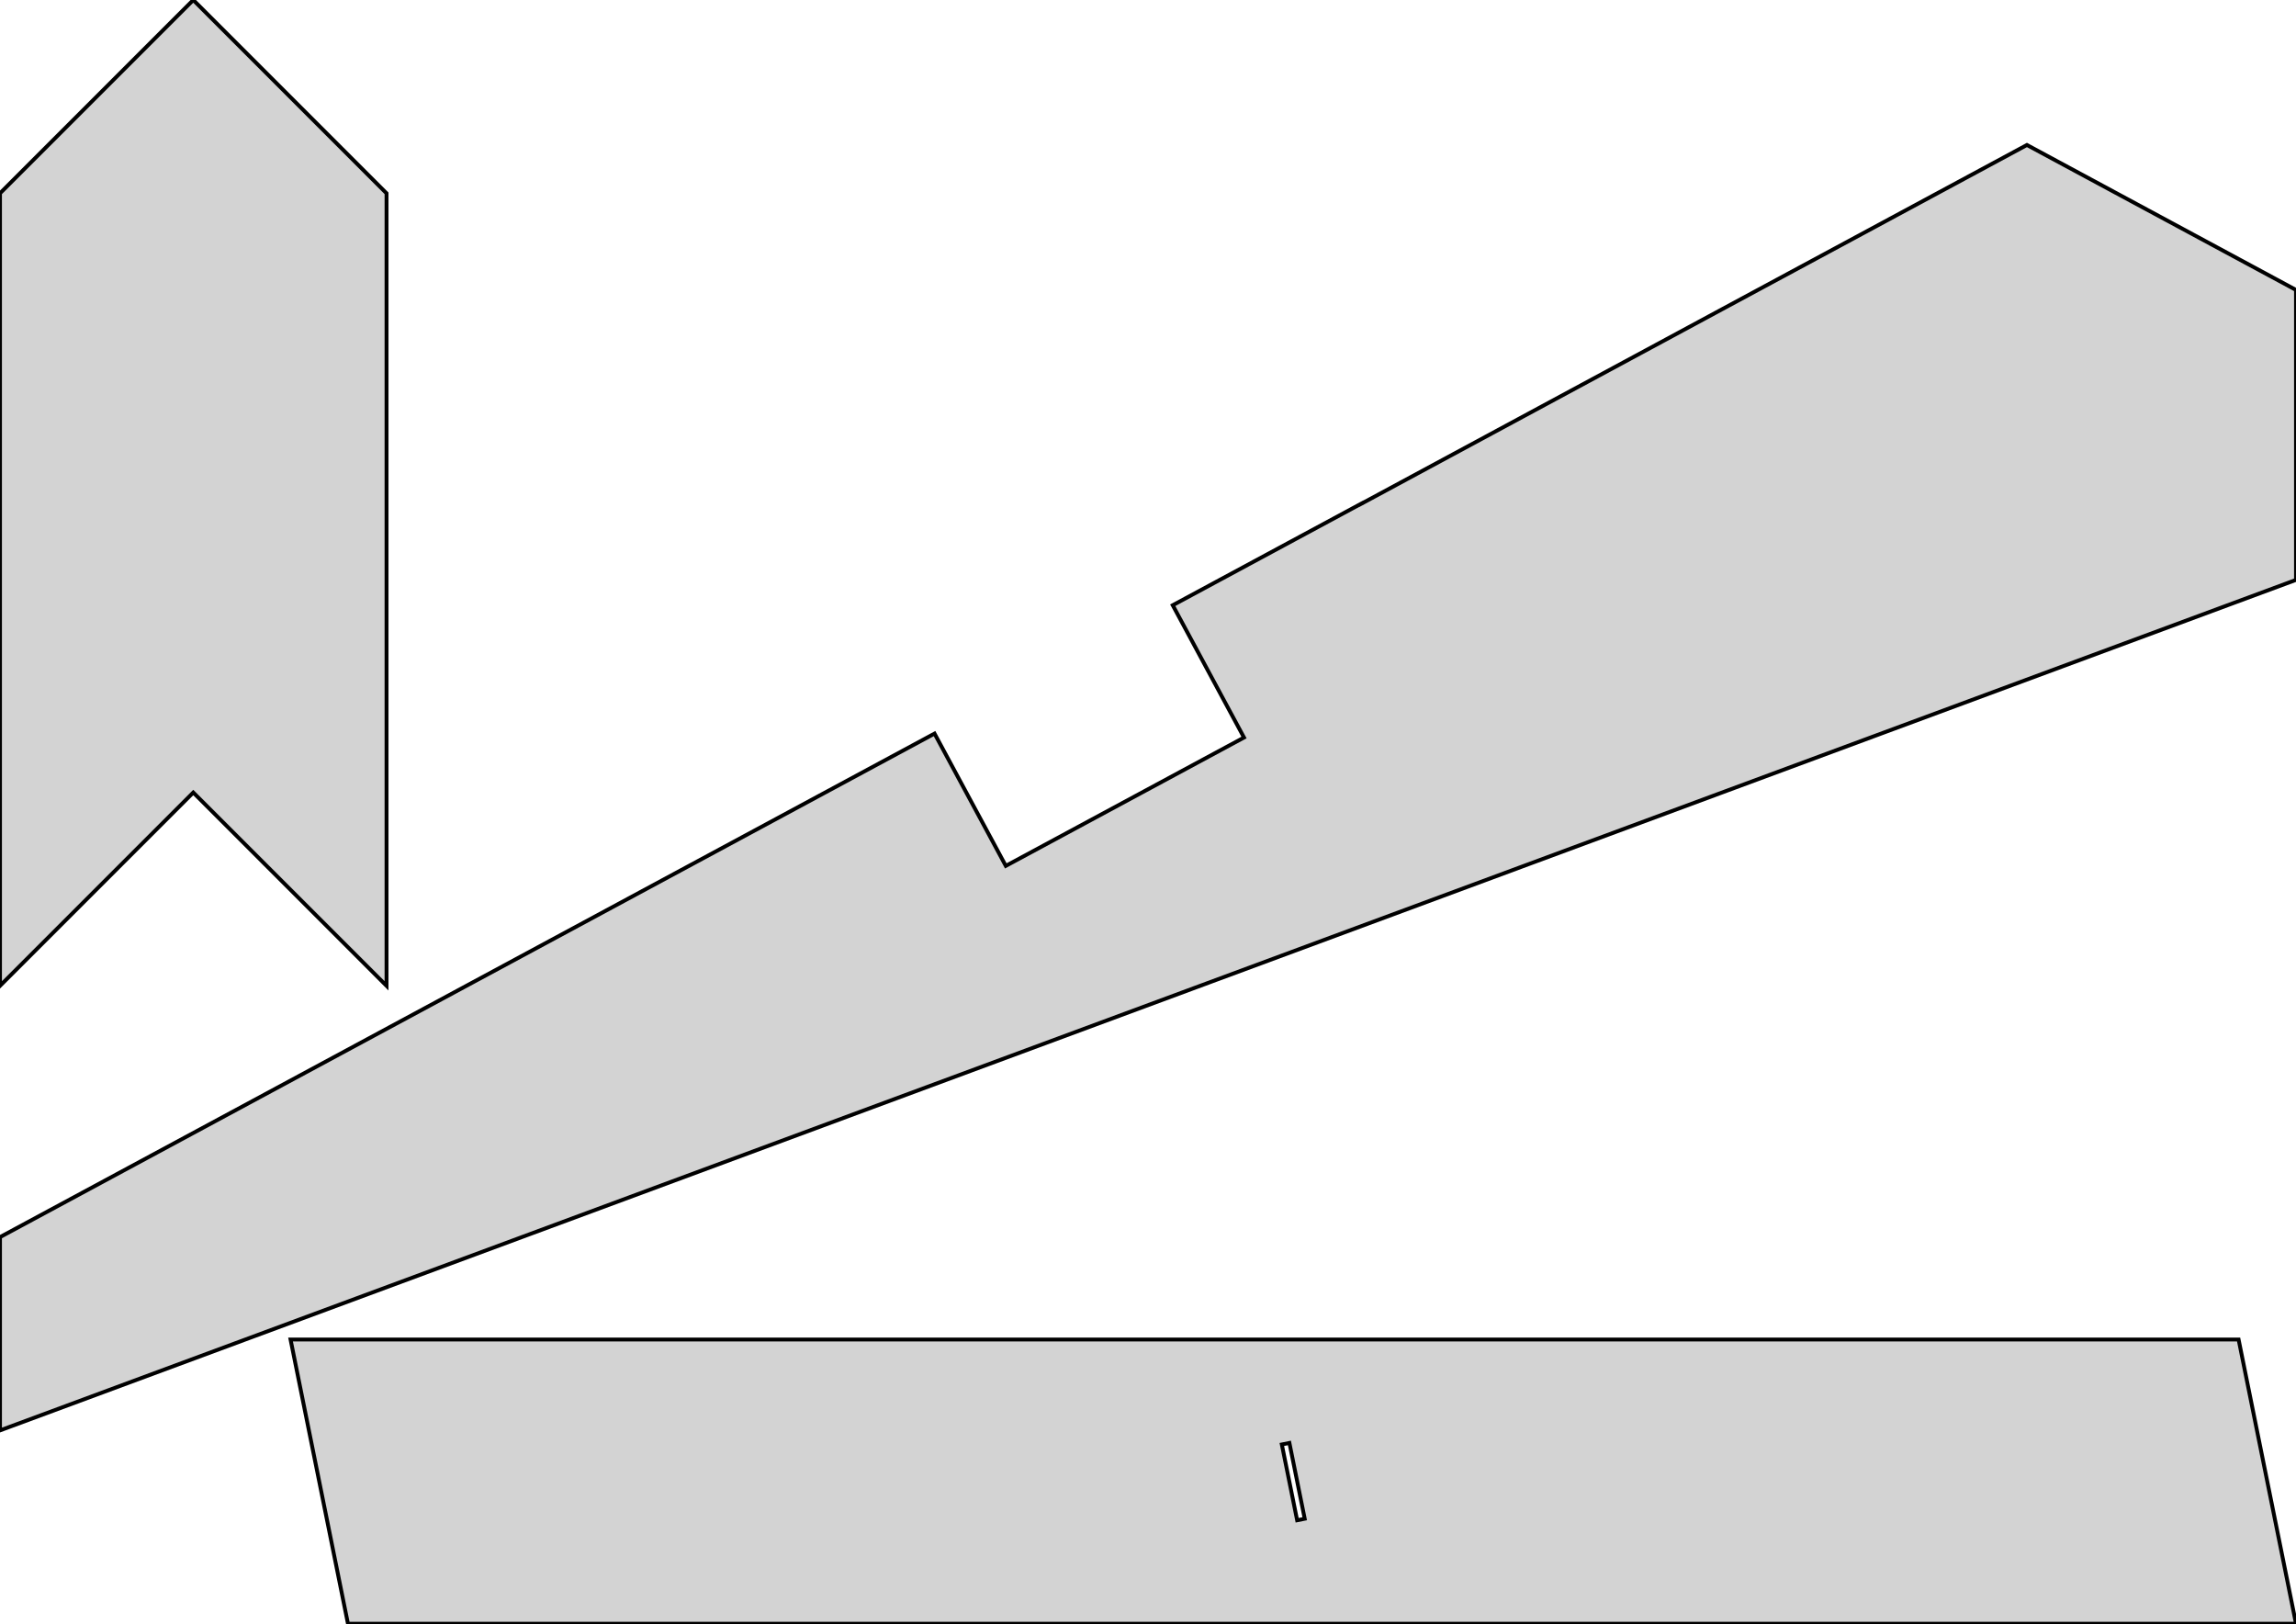
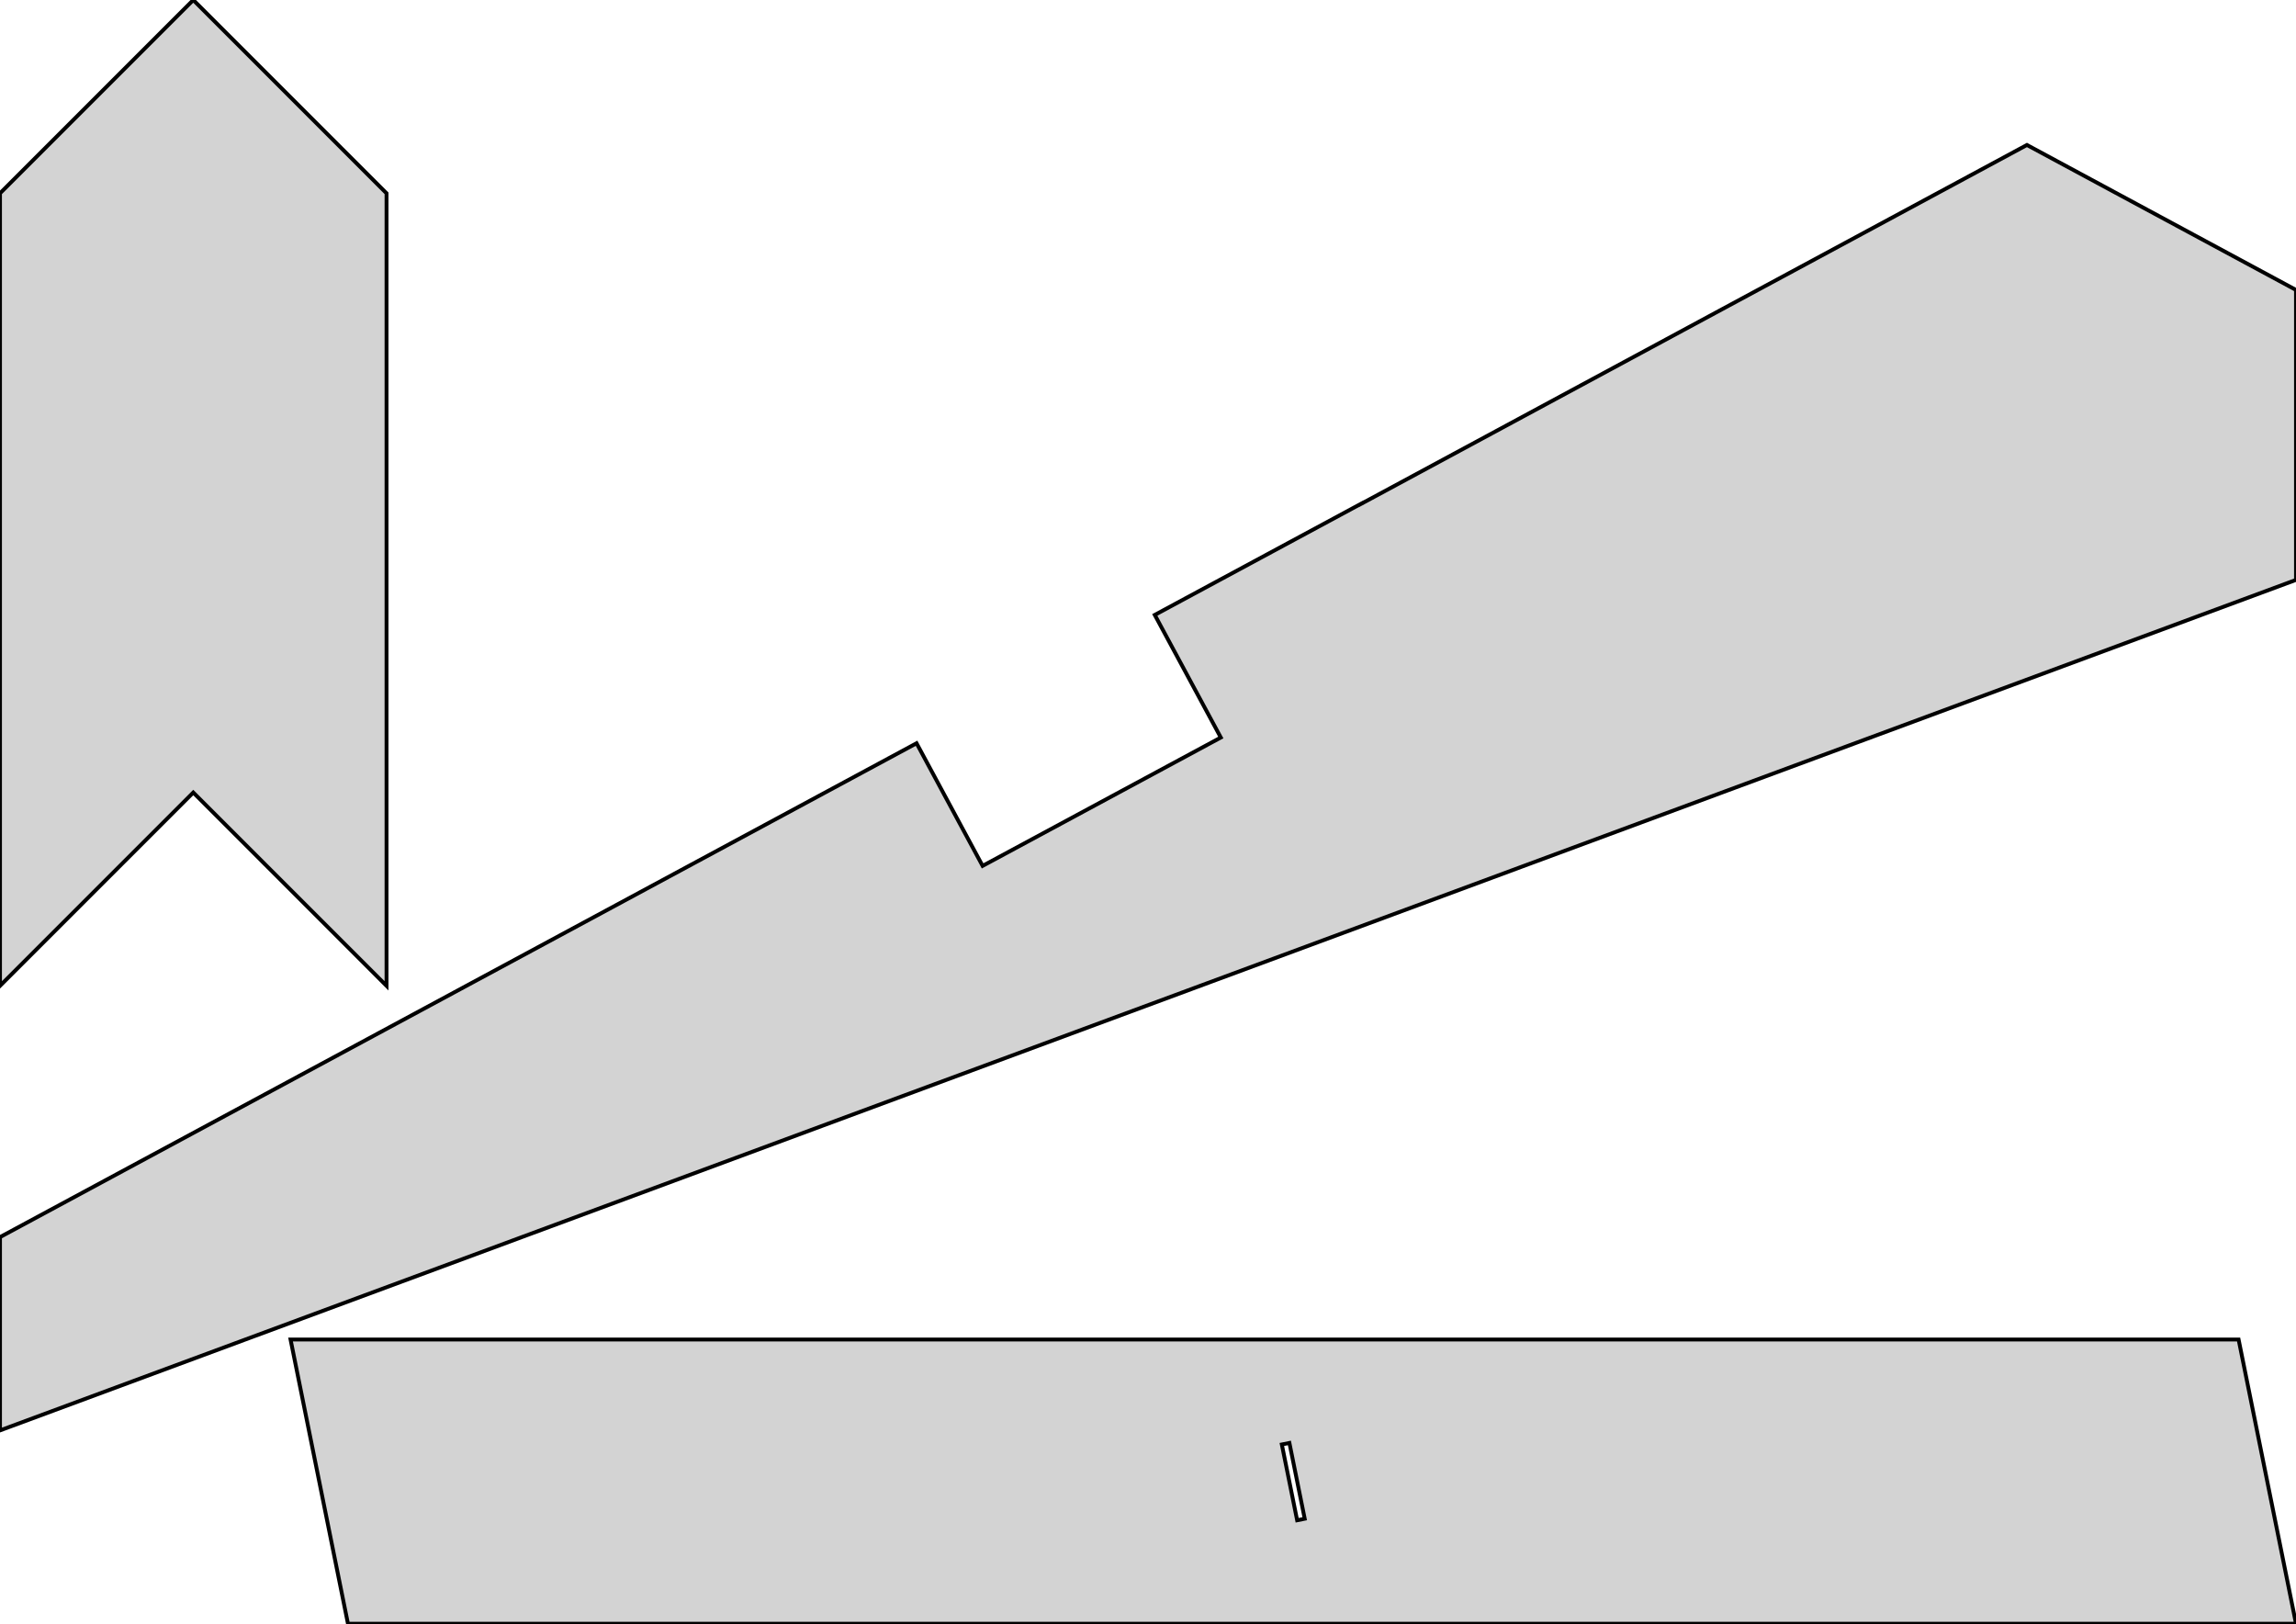
<svg xmlns="http://www.w3.org/2000/svg" width="297mm" height="210mm" viewBox="0 0 297 210" version="1.1">
-   <path d=" M 50,25 L 25,-0 L 0,25 L 0,127.5 L 25,102.5 L 50,127.5  z M 297,75 L 297,37.5 L 262.195,18.75 L 222.75,40 L 176.075,65.162 L 176.075,65.145  L 151.7,78.276 L 160.918,95.387 L 130.105,111.987 L 120.887,94.876 L 0,160 L 0,185  z M 289.574,173.243 L 37.584,173.243 L 45.01,210 L 297,210 z M 165.812,186.819 L 166.792,186.621 L 168.772,196.423 L 167.792,196.621 z " stroke="black" fill="lightgray" stroke-width="0.5" />
+   <path d=" M 50,25 L 25,-0 L 0,25 L 0,127.5 L 25,102.5 L 50,127.5  z M 297,75 L 297,37.5 L 262.195,18.75 L 222.75,40 L 176.075,65.162 L 176.075,65.145  L 149.375,79.529 L 157.918,95.387 L 127.105,111.987 L 118.562,96.128 L 0,160 L 0,185  z M 289.574,173.243 L 37.584,173.243 L 45.01,210 L 297,210 z M 165.812,186.819 L 166.792,186.621 L 168.772,196.423 L 167.792,196.621 z " stroke="black" fill="lightgray" stroke-width="0.5" />
</svg>
